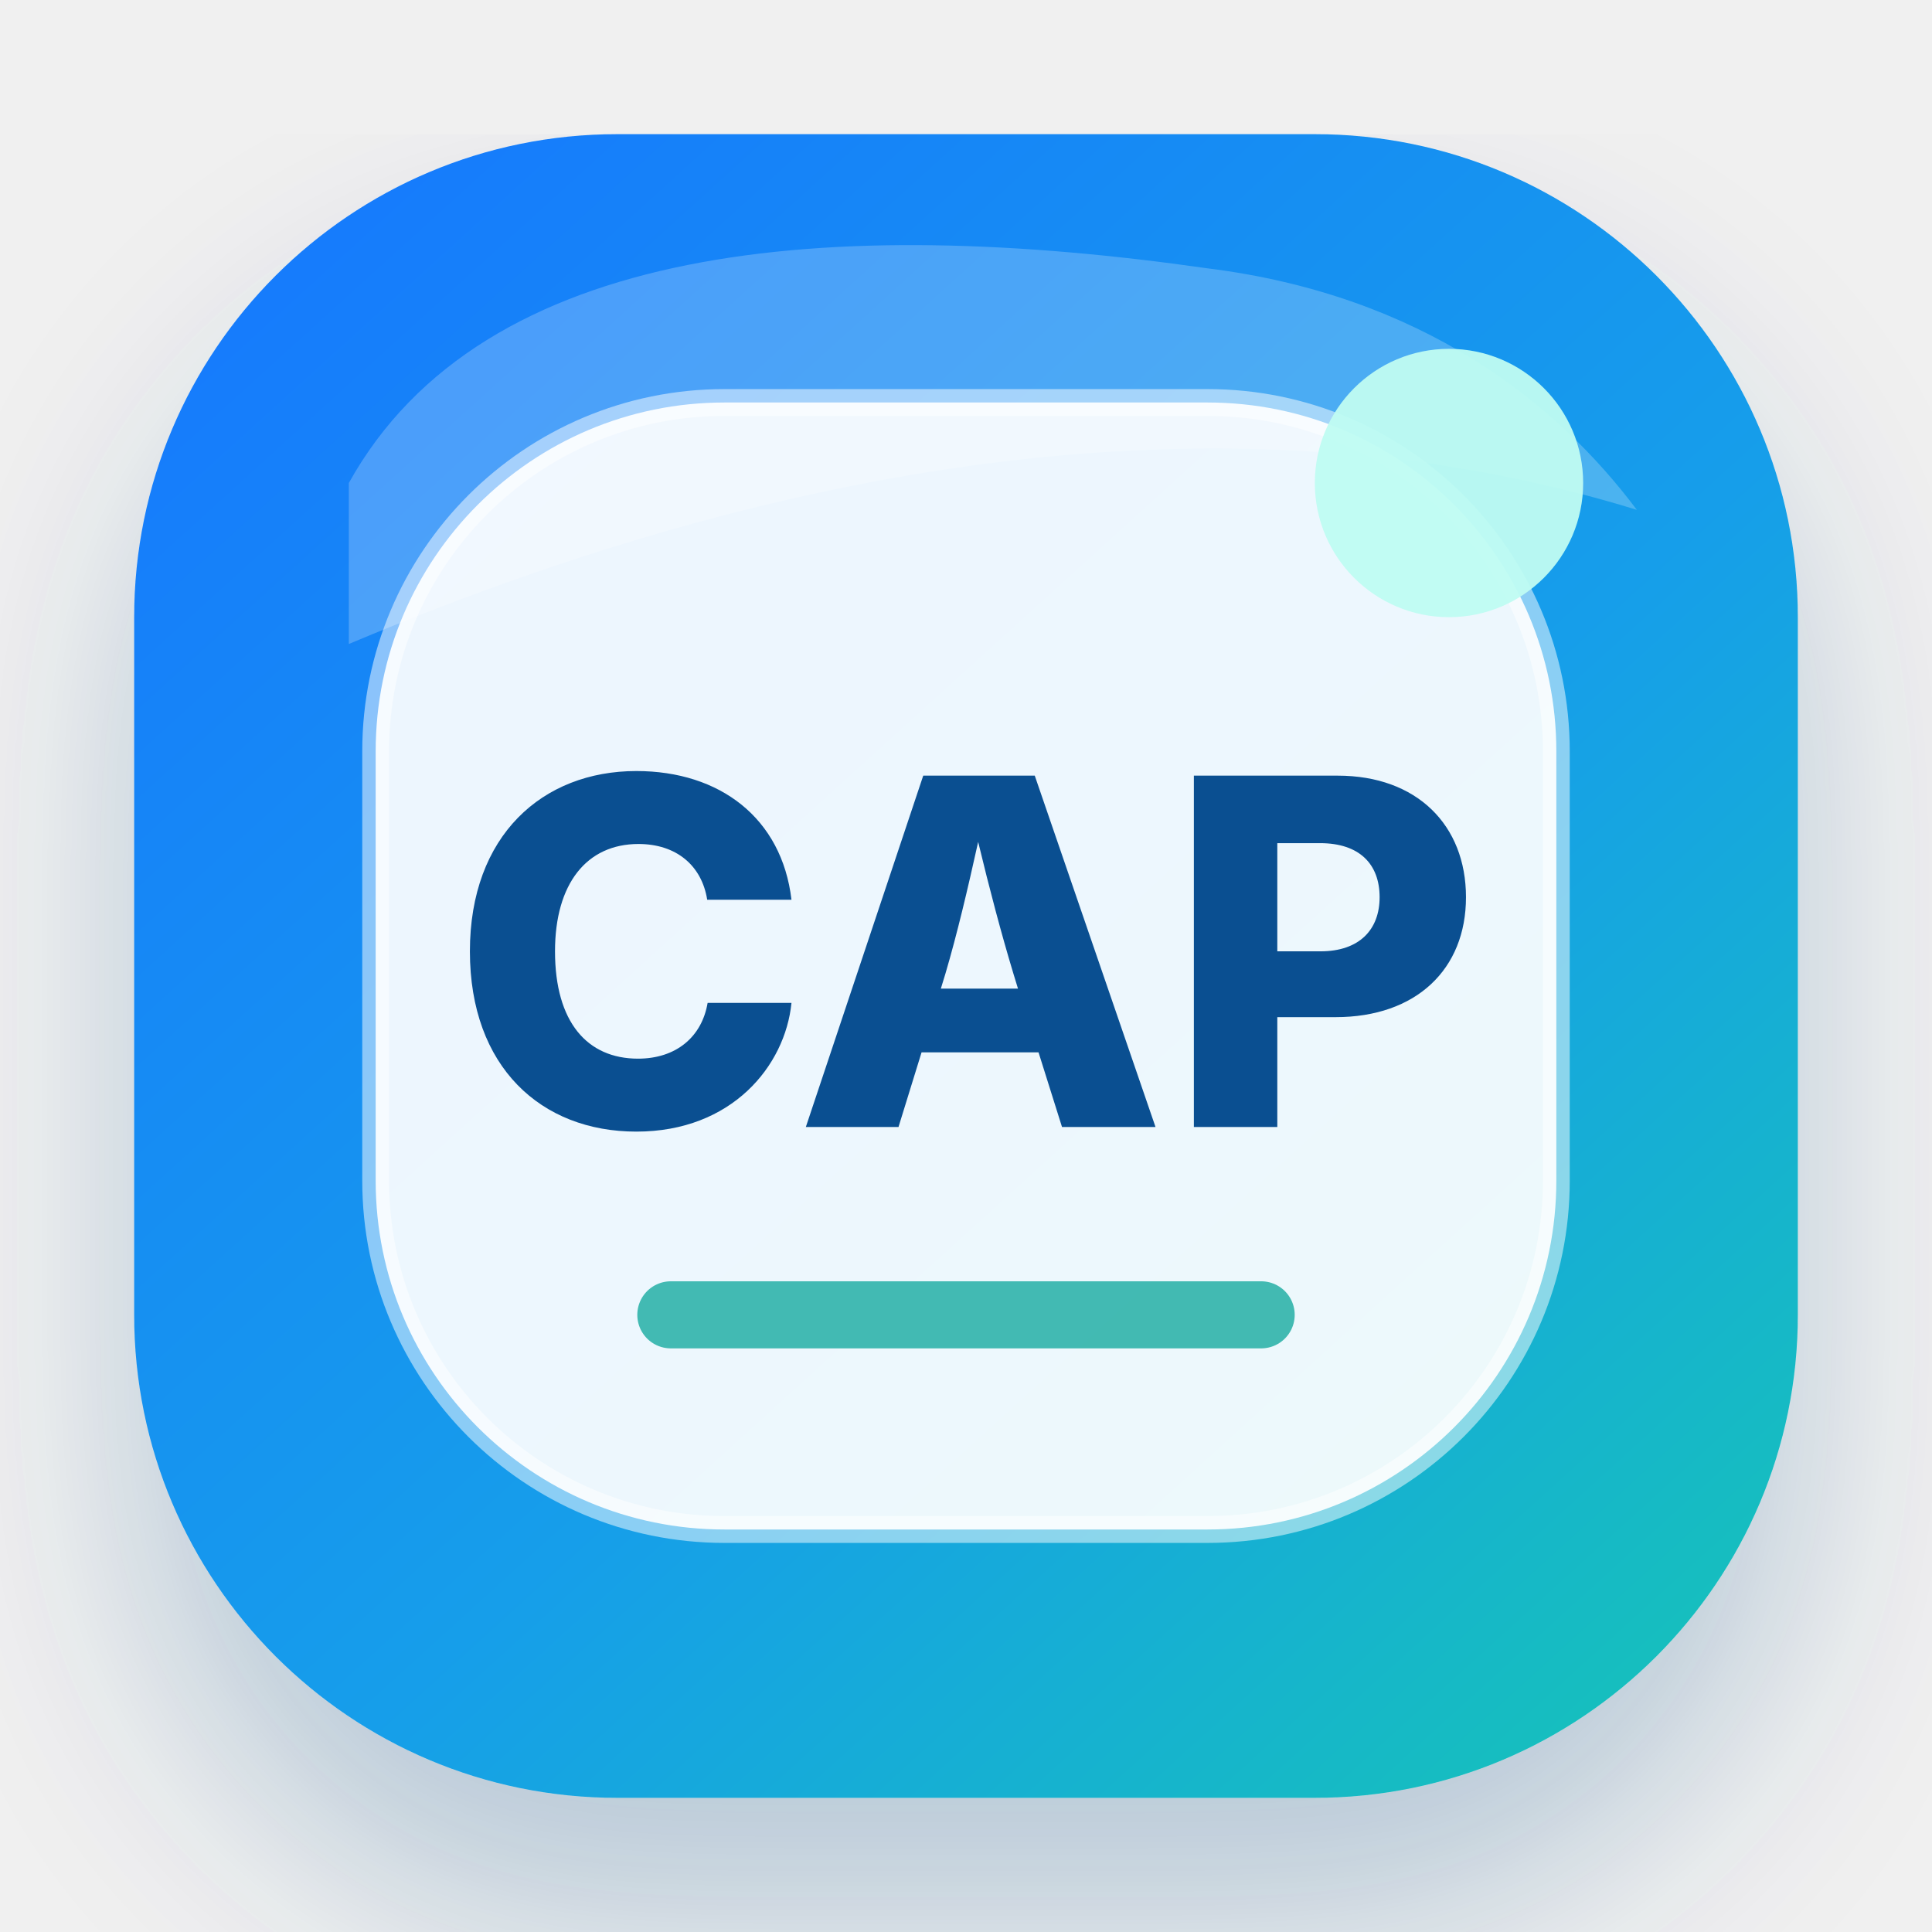
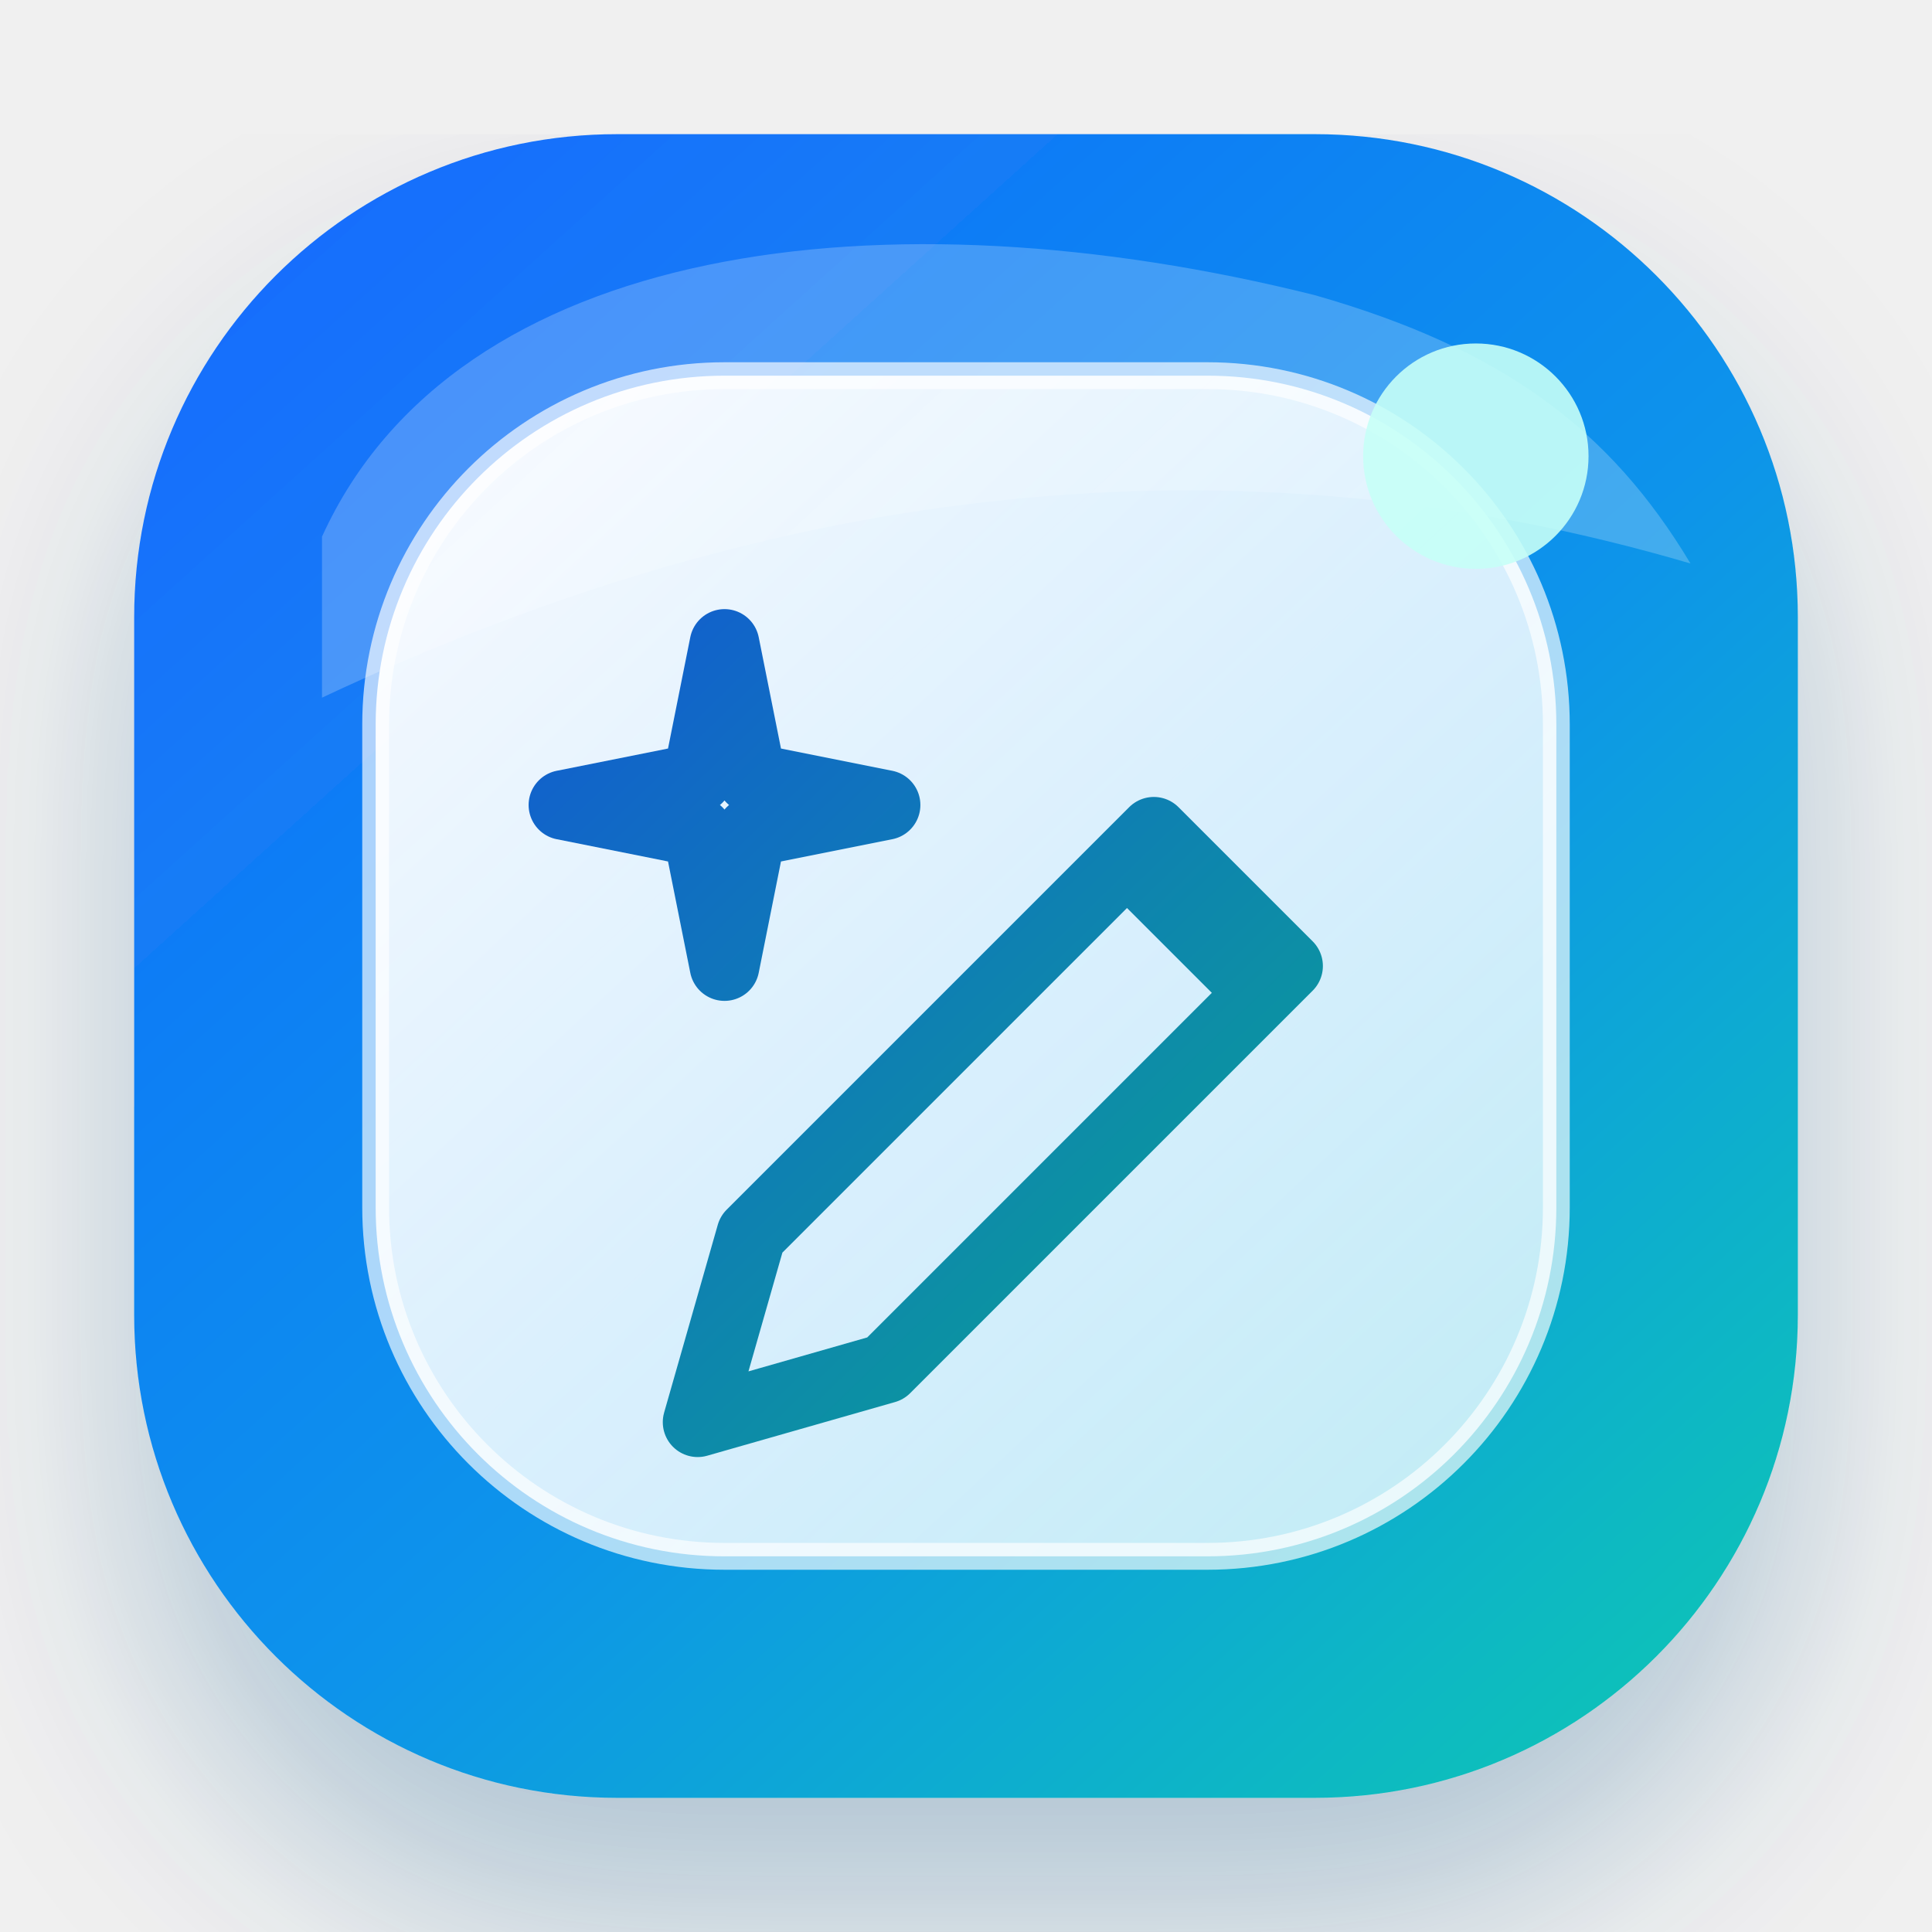
- <svg xmlns="http://www.w3.org/2000/svg" viewBox="0 0 72 72" role="img" aria-label="Caption Link Scanner">
+ <svg xmlns="http://www.w3.org/2000/svg" viewBox="0 0 72 72" role="img" aria-label="Creator Link Scanner">
  <defs>
-     <linearGradient id="g" x1="7" y1="4" x2="66" y2="69" gradientUnits="userSpaceOnUse">
-       <stop stop-color="#1976ff" />
-       <stop offset=".56" stop-color="#159eea" />
+     <linearGradient id="bg" x1="8" y1="5" x2="64" y2="67" gradientUnits="userSpaceOnUse">
+       <stop stop-color="#1769ff" />
+       <stop offset=".55" stop-color="#0b93eb" />
      <stop offset="1" stop-color="#12c7b3" />
    </linearGradient>
-     <linearGradient id="glass" x1="16" y1="12" x2="58" y2="61">
-       <stop stop-color="#fff" stop-opacity=".92" />
-       <stop offset="1" stop-color="#eaf8ff" stop-opacity=".74" />
+     <linearGradient id="glass" x1="17" y1="15" x2="57" y2="58" gradientUnits="userSpaceOnUse">
+       <stop stop-color="#ffffff" stop-opacity=".96" />
+       <stop offset="1" stop-color="#e8f8ff" stop-opacity=".82" />
    </linearGradient>
-     <filter id="s" x="-30%" y="-30%" width="160%" height="170%">
-       <feDropShadow dx="0" dy="5" stdDeviation="4" flood-color="#0b4d8a" flood-opacity=".23" />
+     <linearGradient id="ink" x1="23" y1="23" x2="50" y2="51" gradientUnits="userSpaceOnUse">
+       <stop stop-color="#125fce" />
+       <stop offset="1" stop-color="#0aa493" />
+     </linearGradient>
+     <filter id="ds" x="-30%" y="-30%" width="160%" height="175%">
+       <feDropShadow dx="0" dy="5" stdDeviation="4" flood-color="#0c4d84" flood-opacity=".25" />
    </filter>
  </defs>
-   <rect x="5" y="5" width="62" height="62" rx="18" fill="url(#g)" filter="url(#s)" />
-   <path d="M13 18C18 9 31 8 45 10c8 1 13 5 16 9-13-4-29-3-48 5z" fill="#fff" opacity=".23" />
-   <rect x="14" y="15" width="44" height="42" rx="13" fill="url(#glass)" stroke="#fff" stroke-opacity=".5" />
-   <circle cx="54" cy="18" r="5" fill="#bffcf2" opacity=".95" />
-   <text x="36" y="42" text-anchor="middle" font-family="Inter,Segoe UI,Arial,sans-serif" font-size="18" font-weight="800" fill="#0a4f91">CAP</text>
-   <path d="M25 49h22" stroke="#12a99d" stroke-width="2.5" stroke-linecap="round" opacity=".78" />
+   <rect x="5" y="5" width="62" height="62" rx="18" fill="url(#bg)" filter="url(#ds)" />
+   <path d="M12 20C17 9 33 7 49 11c7 2 11 5 14 10-17-5-34-3-51 5z" fill="#fff" opacity=".22" />
+   <rect x="14" y="14" width="44" height="44" rx="13" fill="url(#glass)" stroke="#fff" stroke-opacity=".66" />
+   <circle cx="55" cy="17" r="4.2" fill="#c7fff7" opacity=".9" />
+   <g fill="none" stroke="url(#ink)" stroke-width="2.6" stroke-linecap="round" stroke-linejoin="round">
+     <path d="M28 46l15-15 5 5-15 15-7 2zM42 32l5 5" />
+     <path d="M27 24l1 5 5 1-5 1-1 5-1-5-5-1 5-1z" />
+   </g>
</svg>
